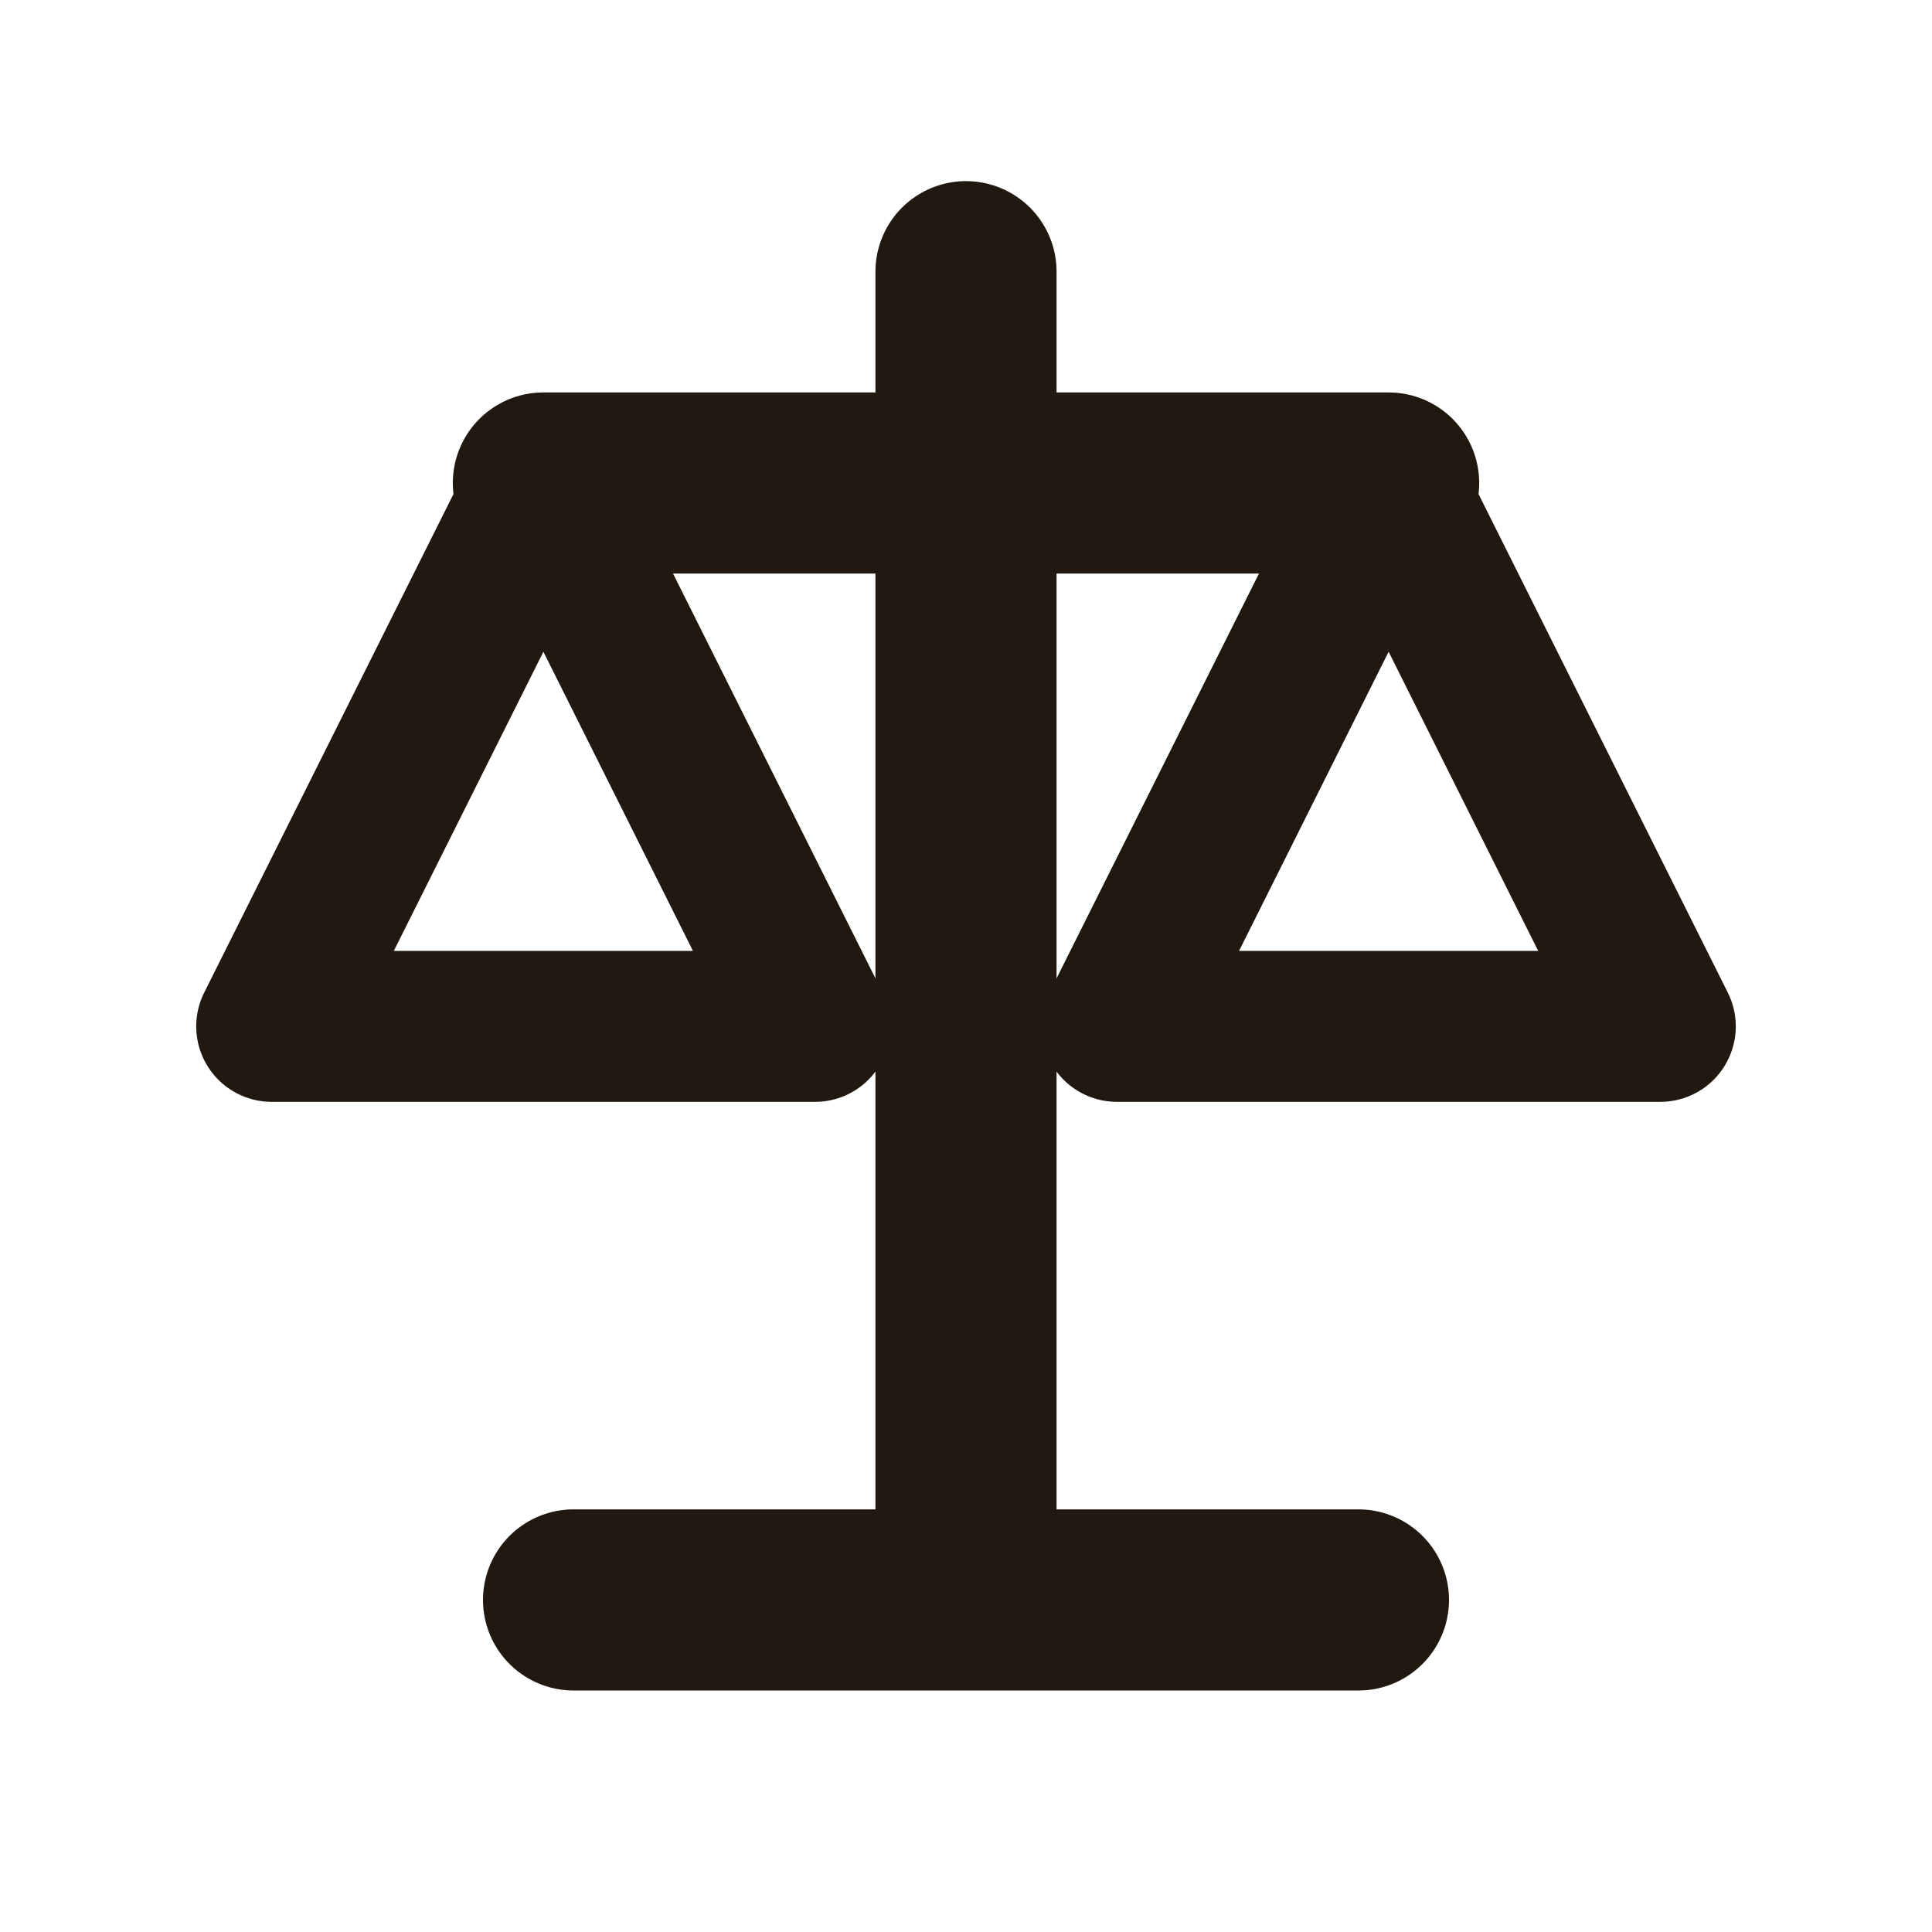
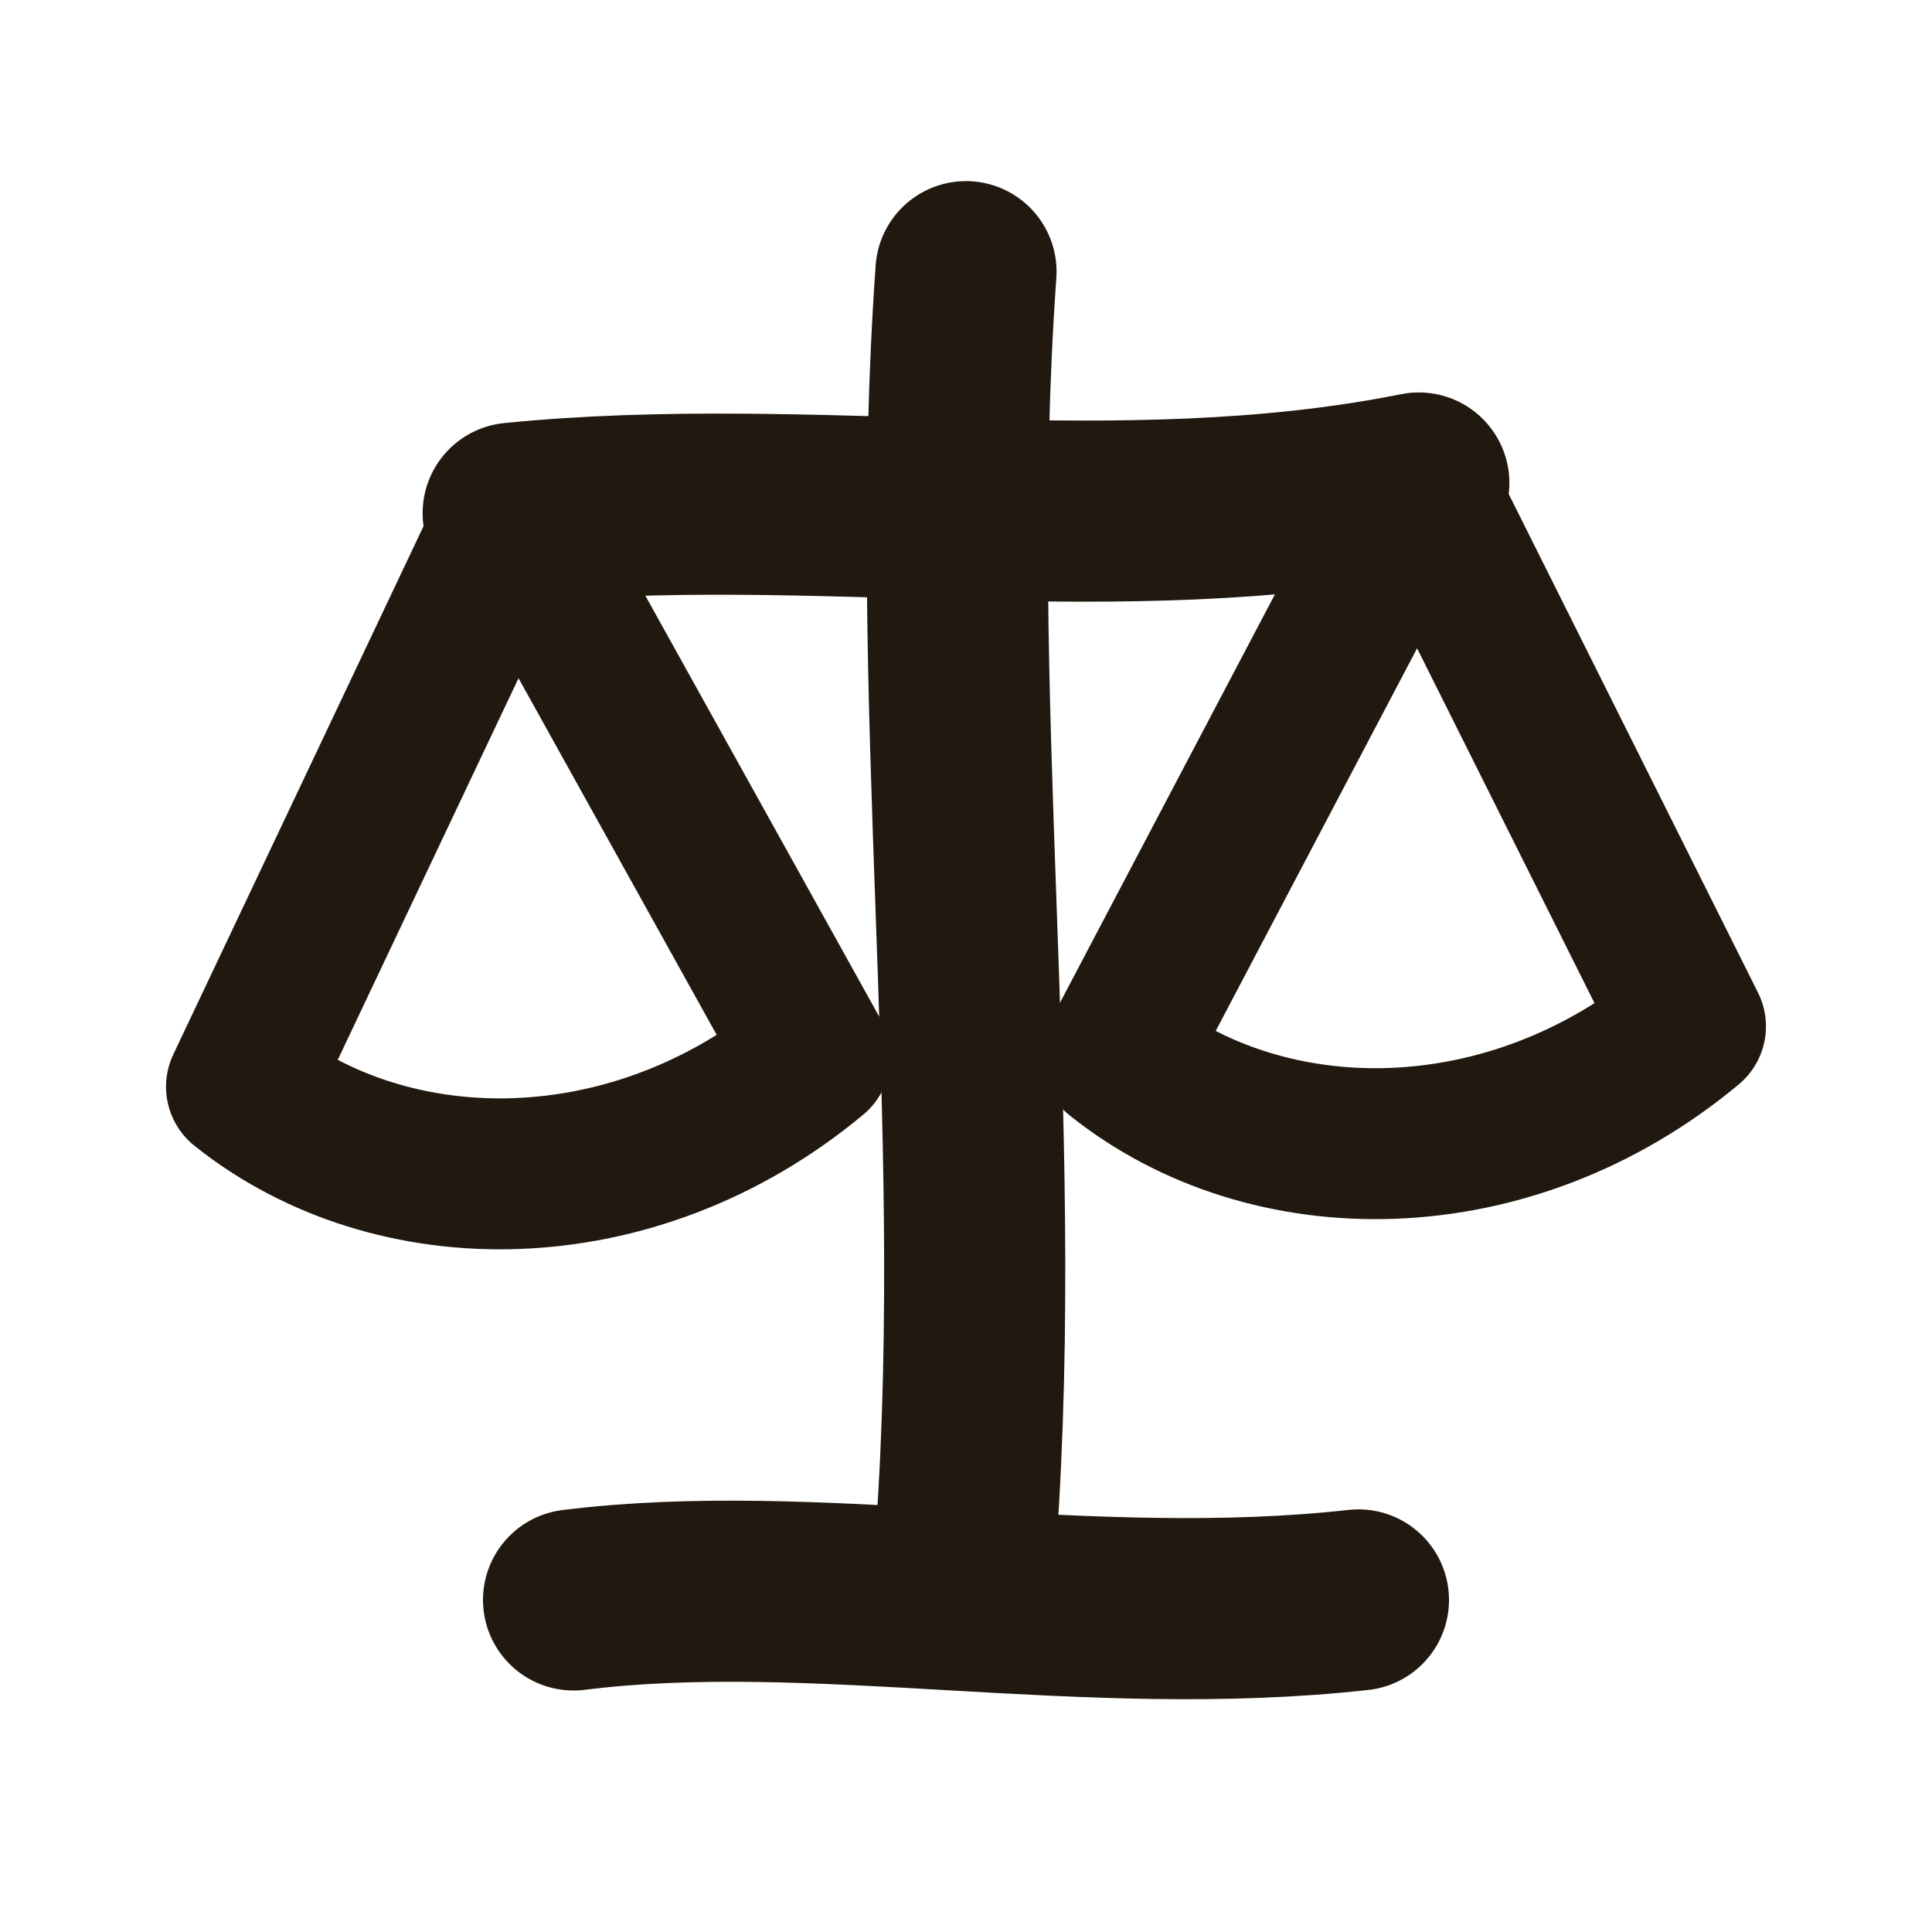
<svg xmlns="http://www.w3.org/2000/svg" viewBox="0 0 64 64" fill="none">
-   <path d="M32 9v42M18 16h28" stroke="#21180F" stroke-width="6" stroke-linecap="round" />
-   <path d="M18 16 9 34h18L18 16ZM46 16l-9 18h18l-9-18Z" stroke="#21180F" stroke-width="5" stroke-linejoin="round" />
-   <path d="M19 53h26" stroke="#21180F" stroke-width="6" stroke-linecap="round" />
+   <path d="M32 9c-1 14 1 28 0 42M17 17c10-1 20 1 30-1" stroke="#21180F" stroke-width="6" stroke-linecap="round" />
+   <path d="m17 17-9 19M17 17l10 18M8 36c5 4 13 4 19-1M47 16l-10 19M47 16l9 18M37 35c5 4 13 4 19-1" stroke="#21180F" stroke-width="5" stroke-linecap="round" stroke-linejoin="round" />
+   <path d="M19 53c8-1 17 1 26 0" stroke="#21180F" stroke-width="6" stroke-linecap="round" />
</svg>
